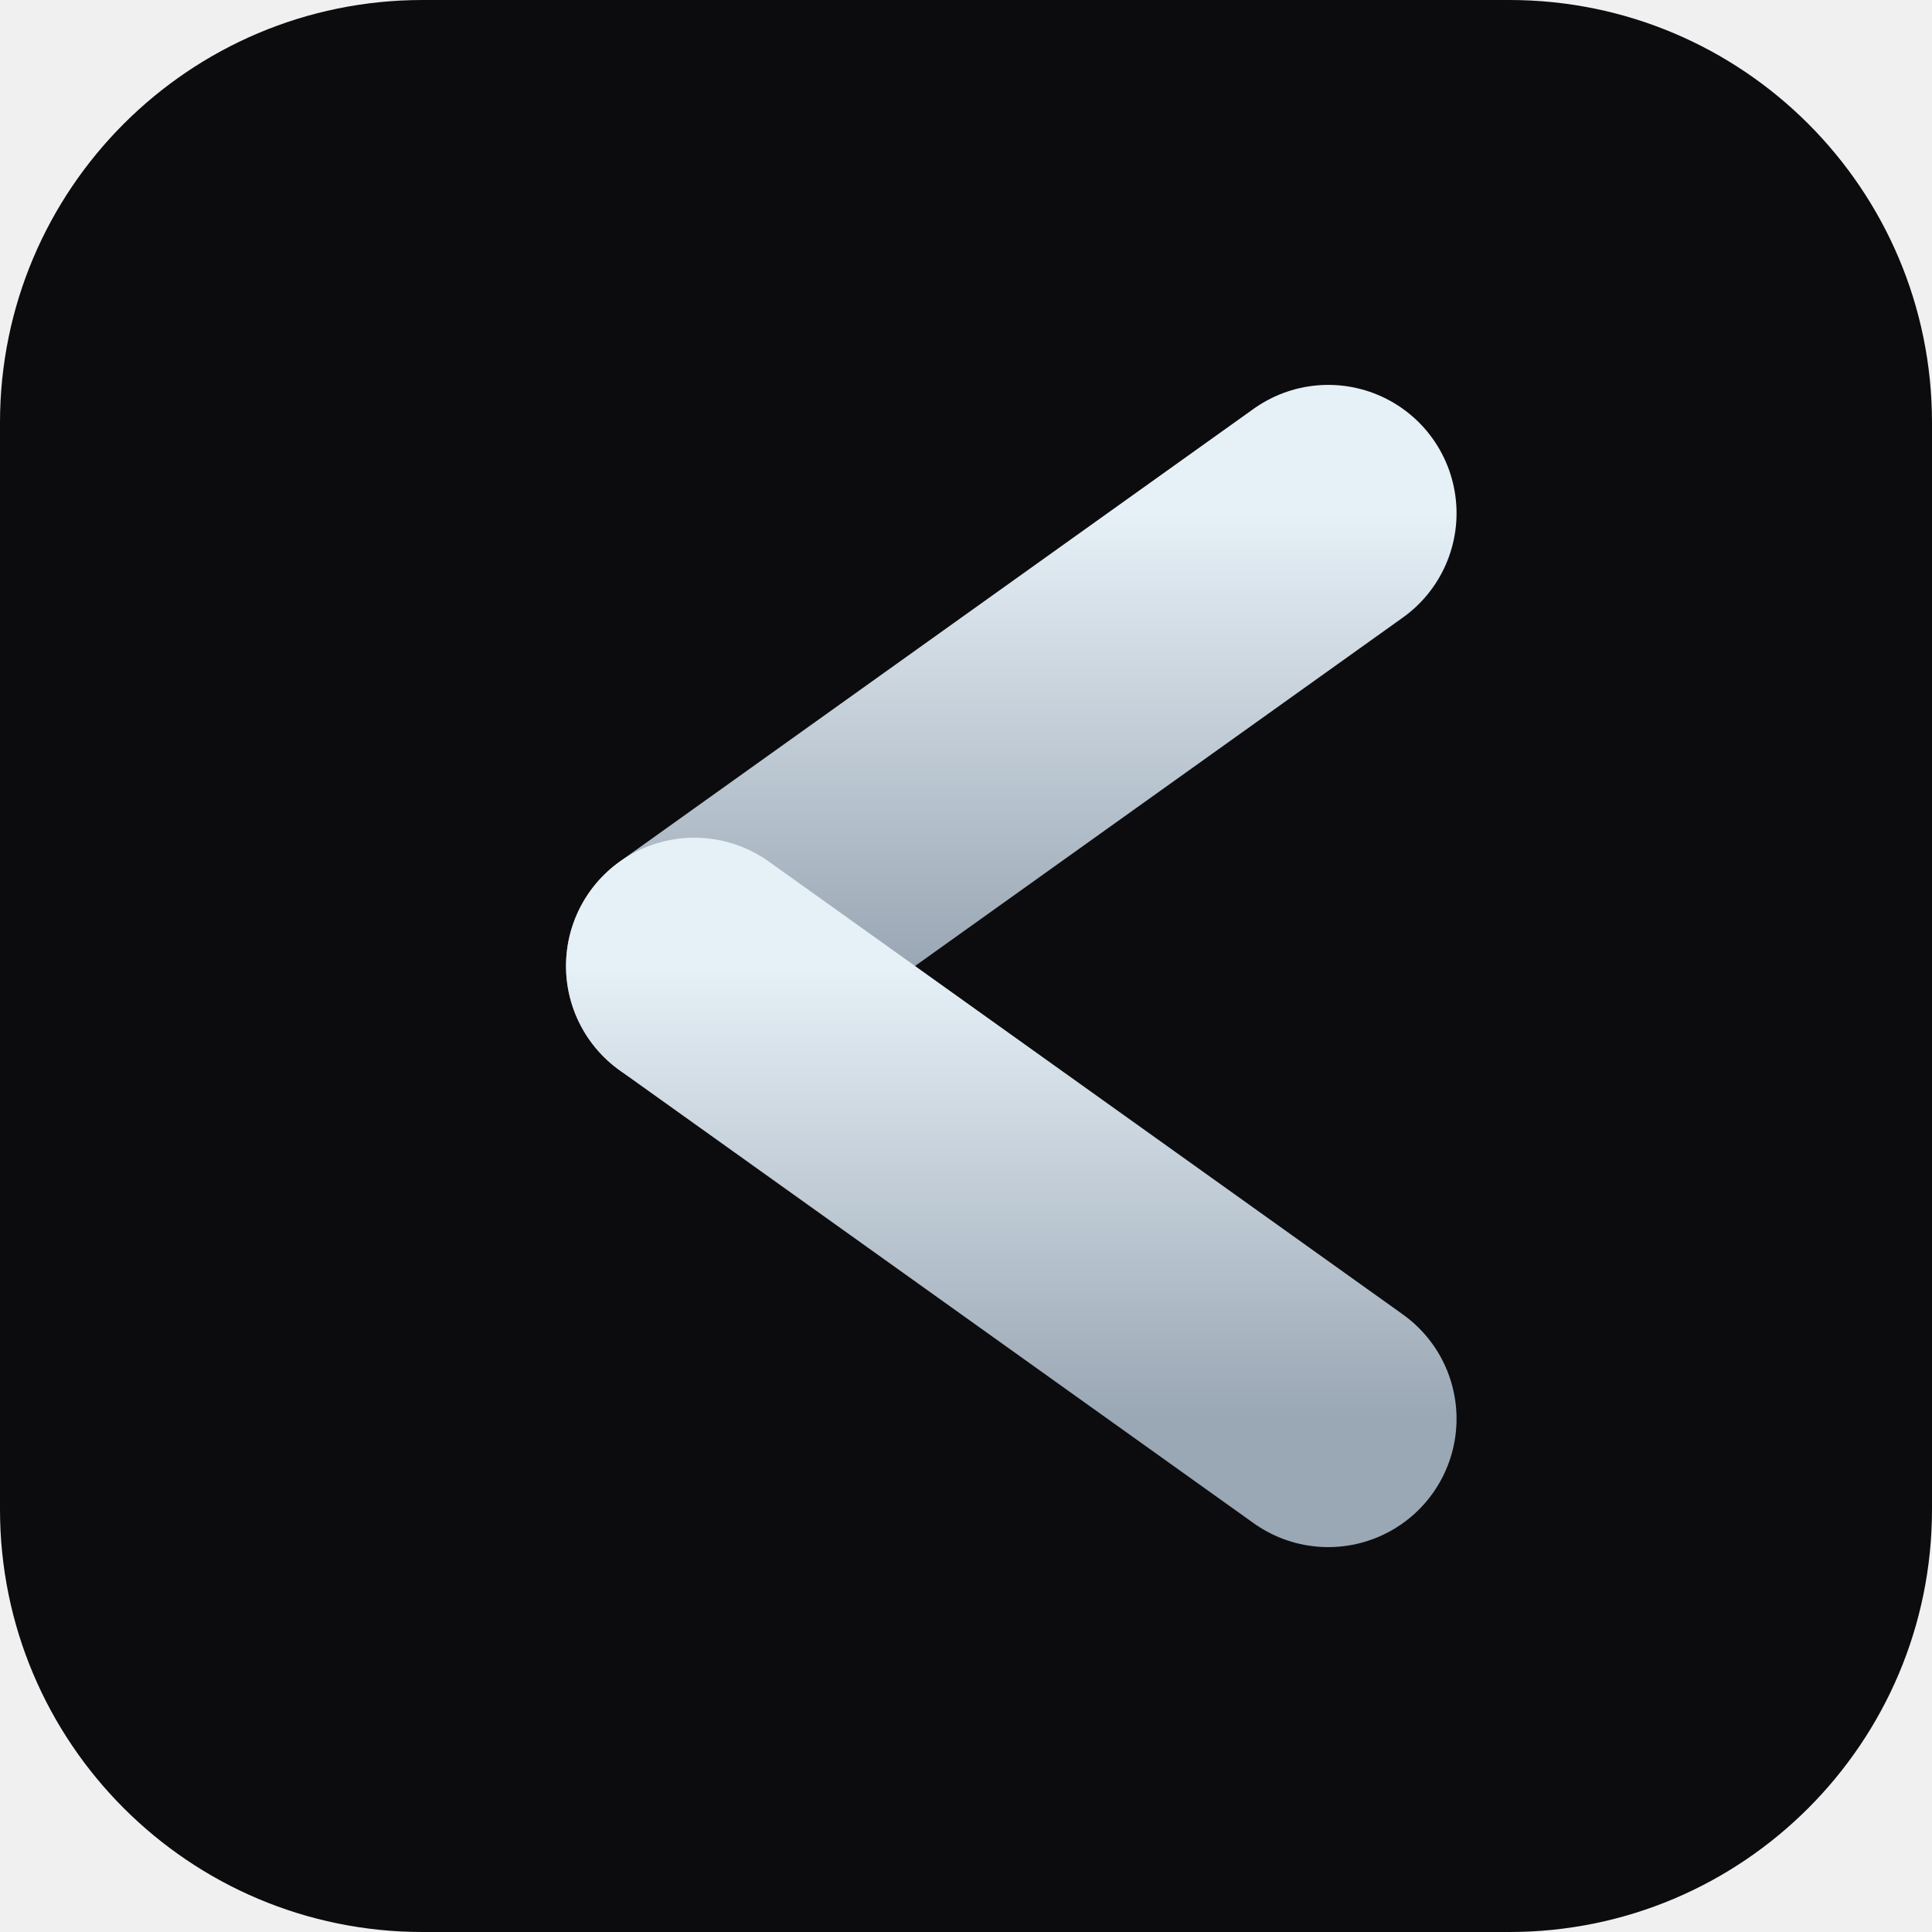
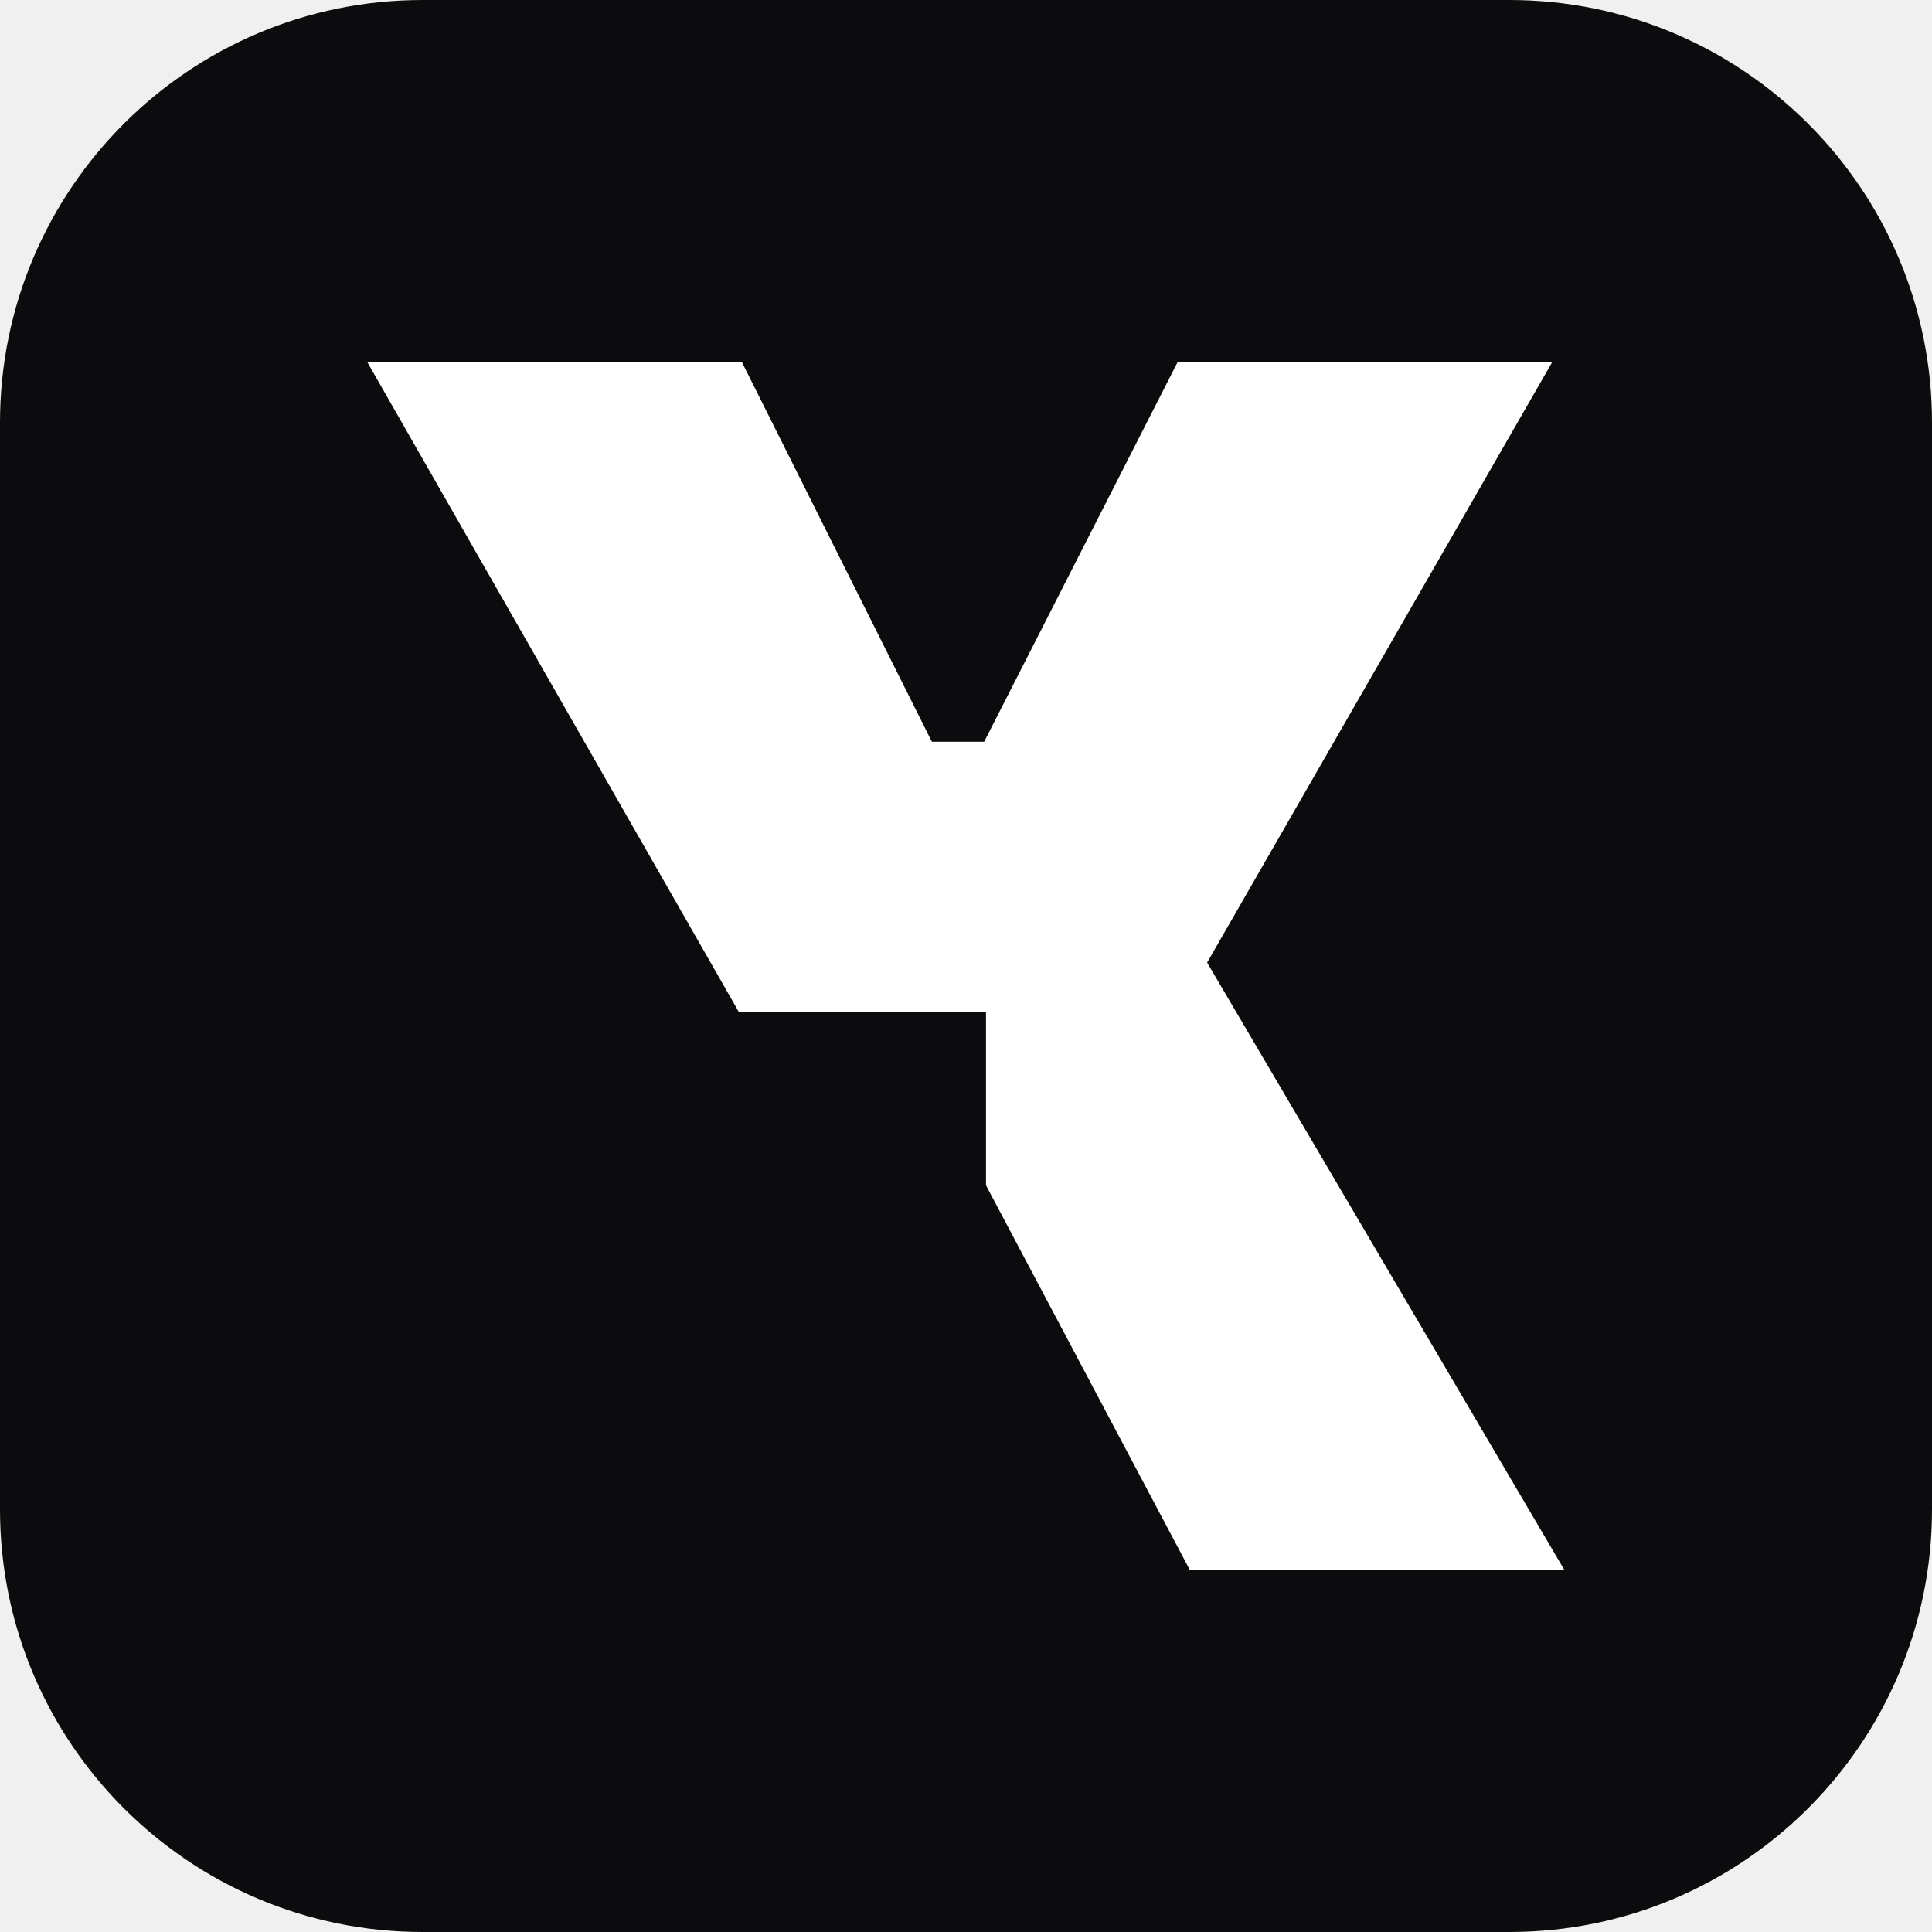
<svg xmlns="http://www.w3.org/2000/svg" viewBox="0 0 64 64">
-   <defs>
-     <linearGradient id="kg" x1="0" y1="0" x2="0" y2="1">
-       <stop offset="0" stop-color="#E6F0F7" />
-       <stop offset="1" stop-color="#9AA7B4" />
-     </linearGradient>
-   </defs>
  <rect x="0" y="0" width="64" height="64" rx="14" fill="#0C0C0E" />
-   <g stroke="url(#kg)" stroke-width="8.5" stroke-linecap="round" stroke-linejoin="round" fill="none">
-     <line x1="23" y1="17" x2="23" y2="47" />
-     <line x1="23" y1="32" x2="44" y2="17" />
-     <line x1="23" y1="32" x2="44" y2="47" />
+   <g transform="translate(12.17,12) scale(0.2356)" fill="#ffffff">
+     <polygon points="118.07 84.41 166.58 0 113.91 0 86.72 53.36 79.37 53.36 52.67 0 0 0 37.7 65.94 48.26 84.41 52.2 91.3 86.98 91.3 86.98 115.73 115.63 169.79 168.29 169.79 118.07 84.41" />
  </g>
</svg>
